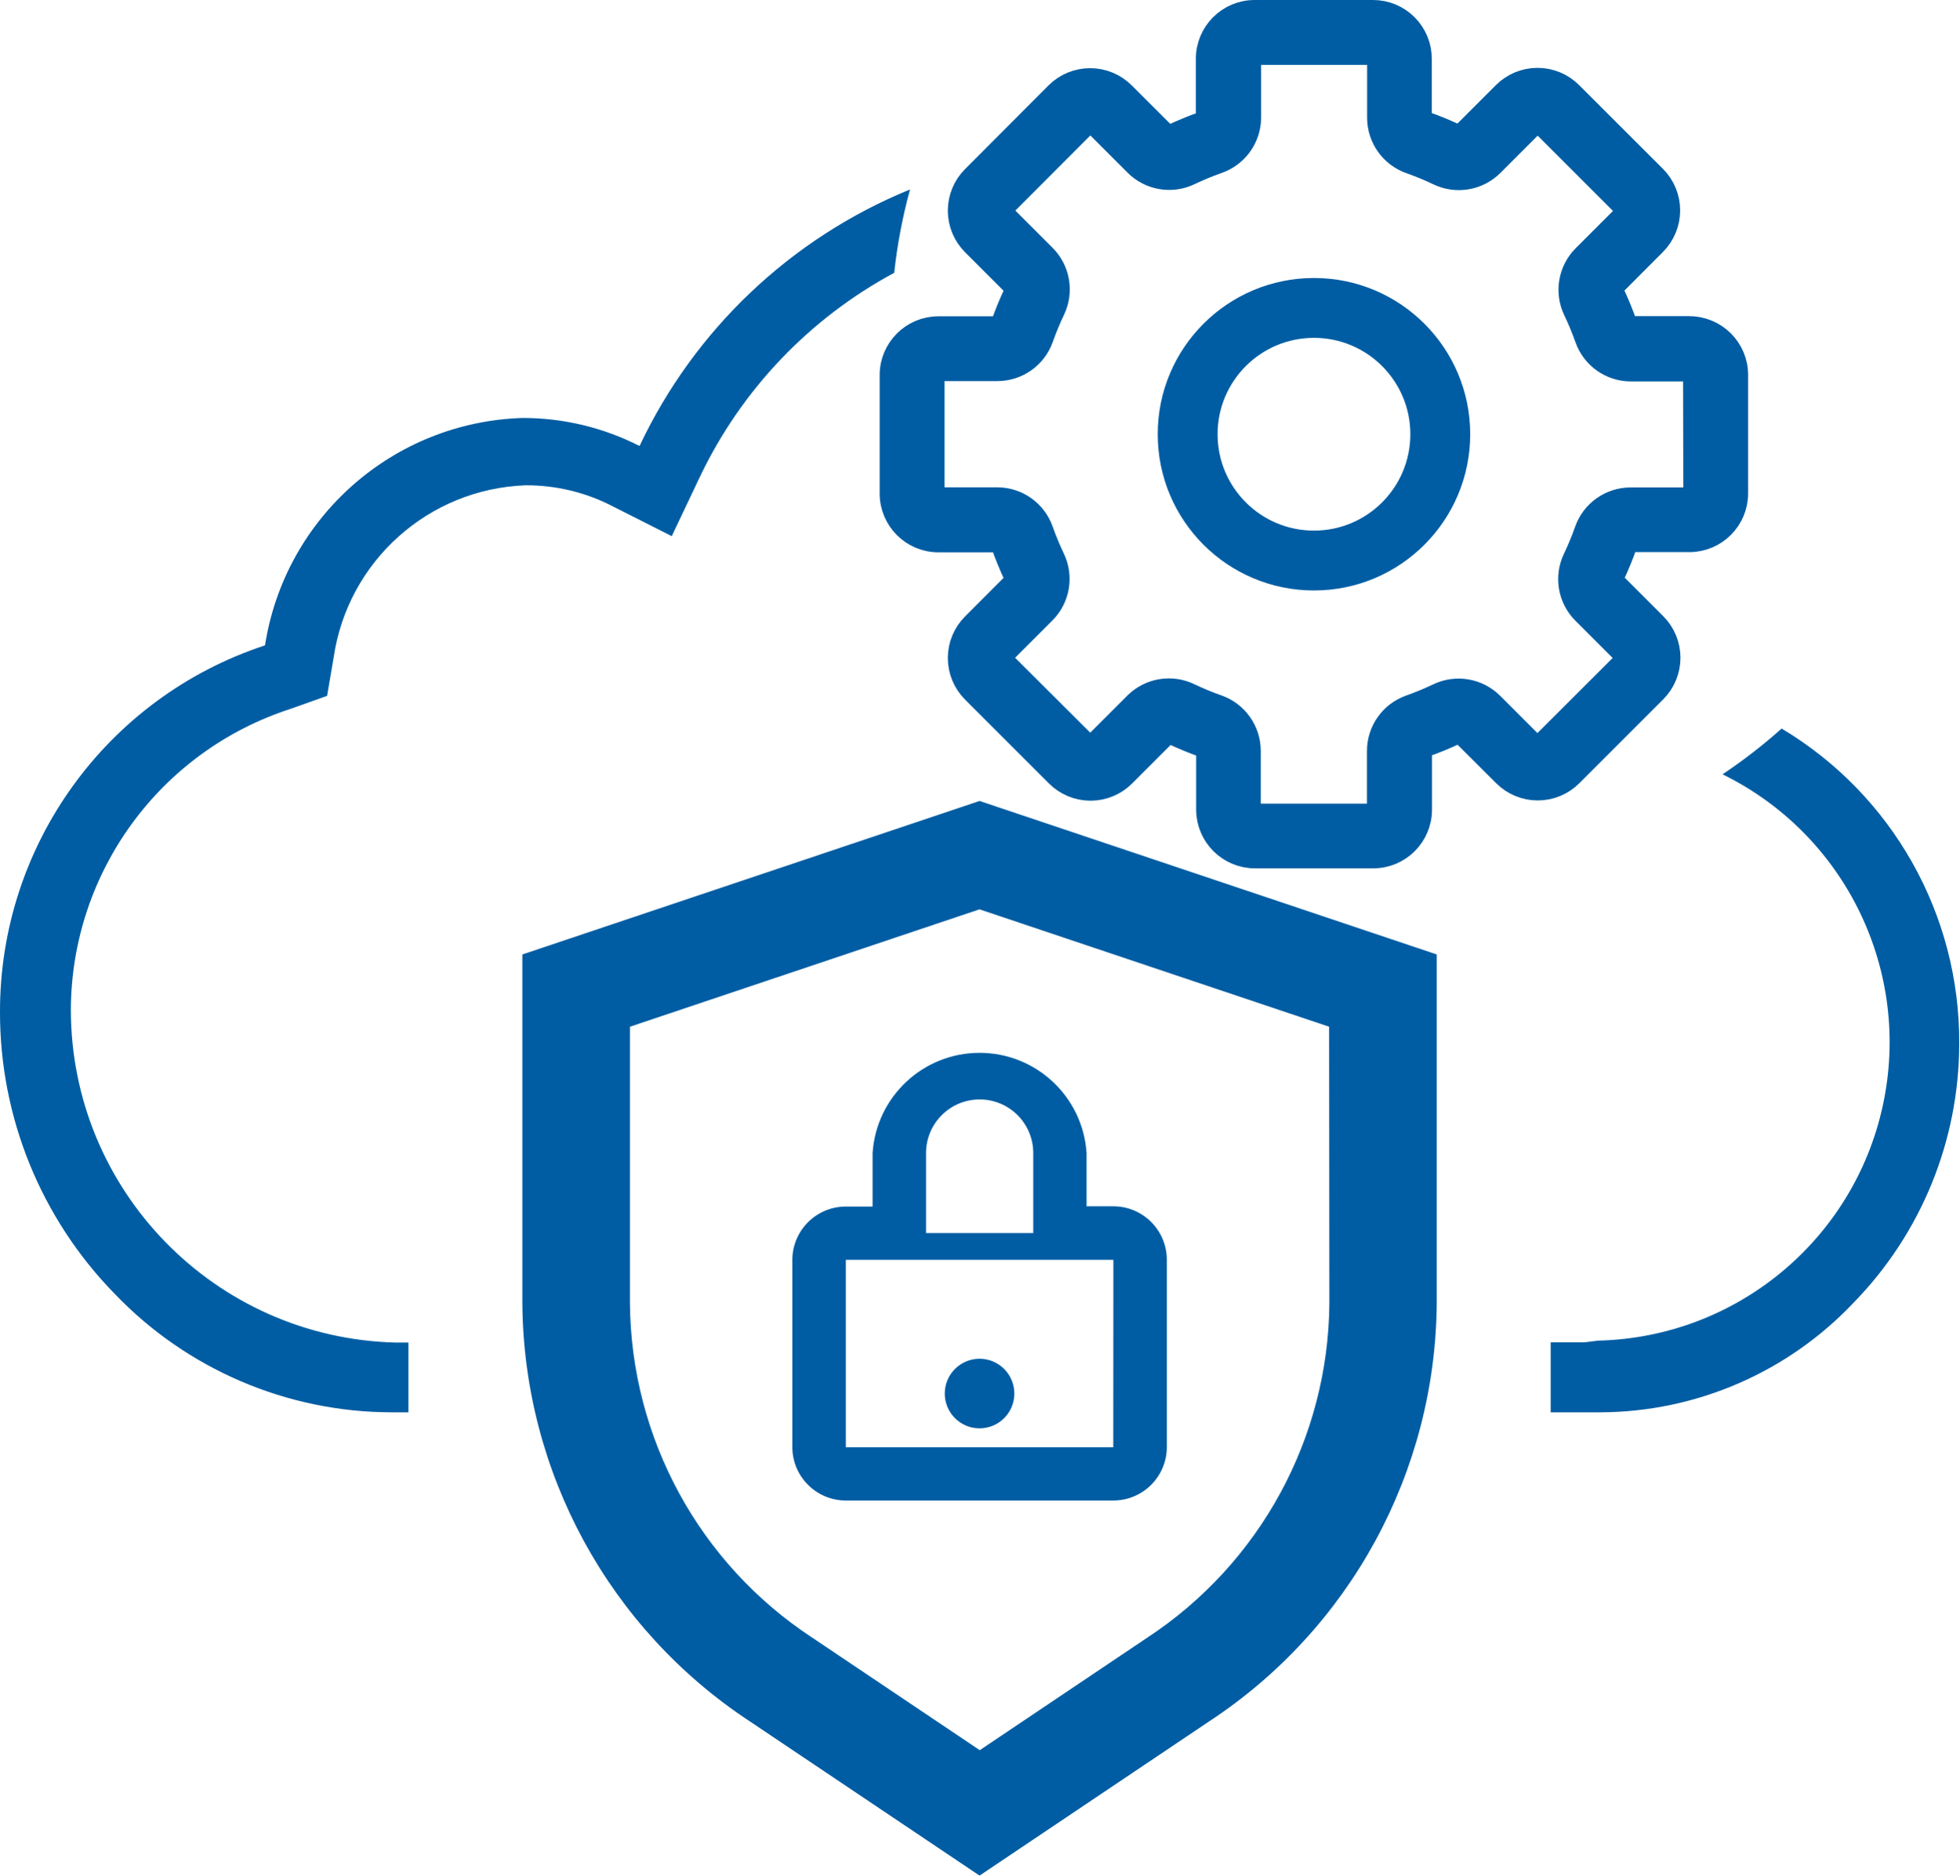
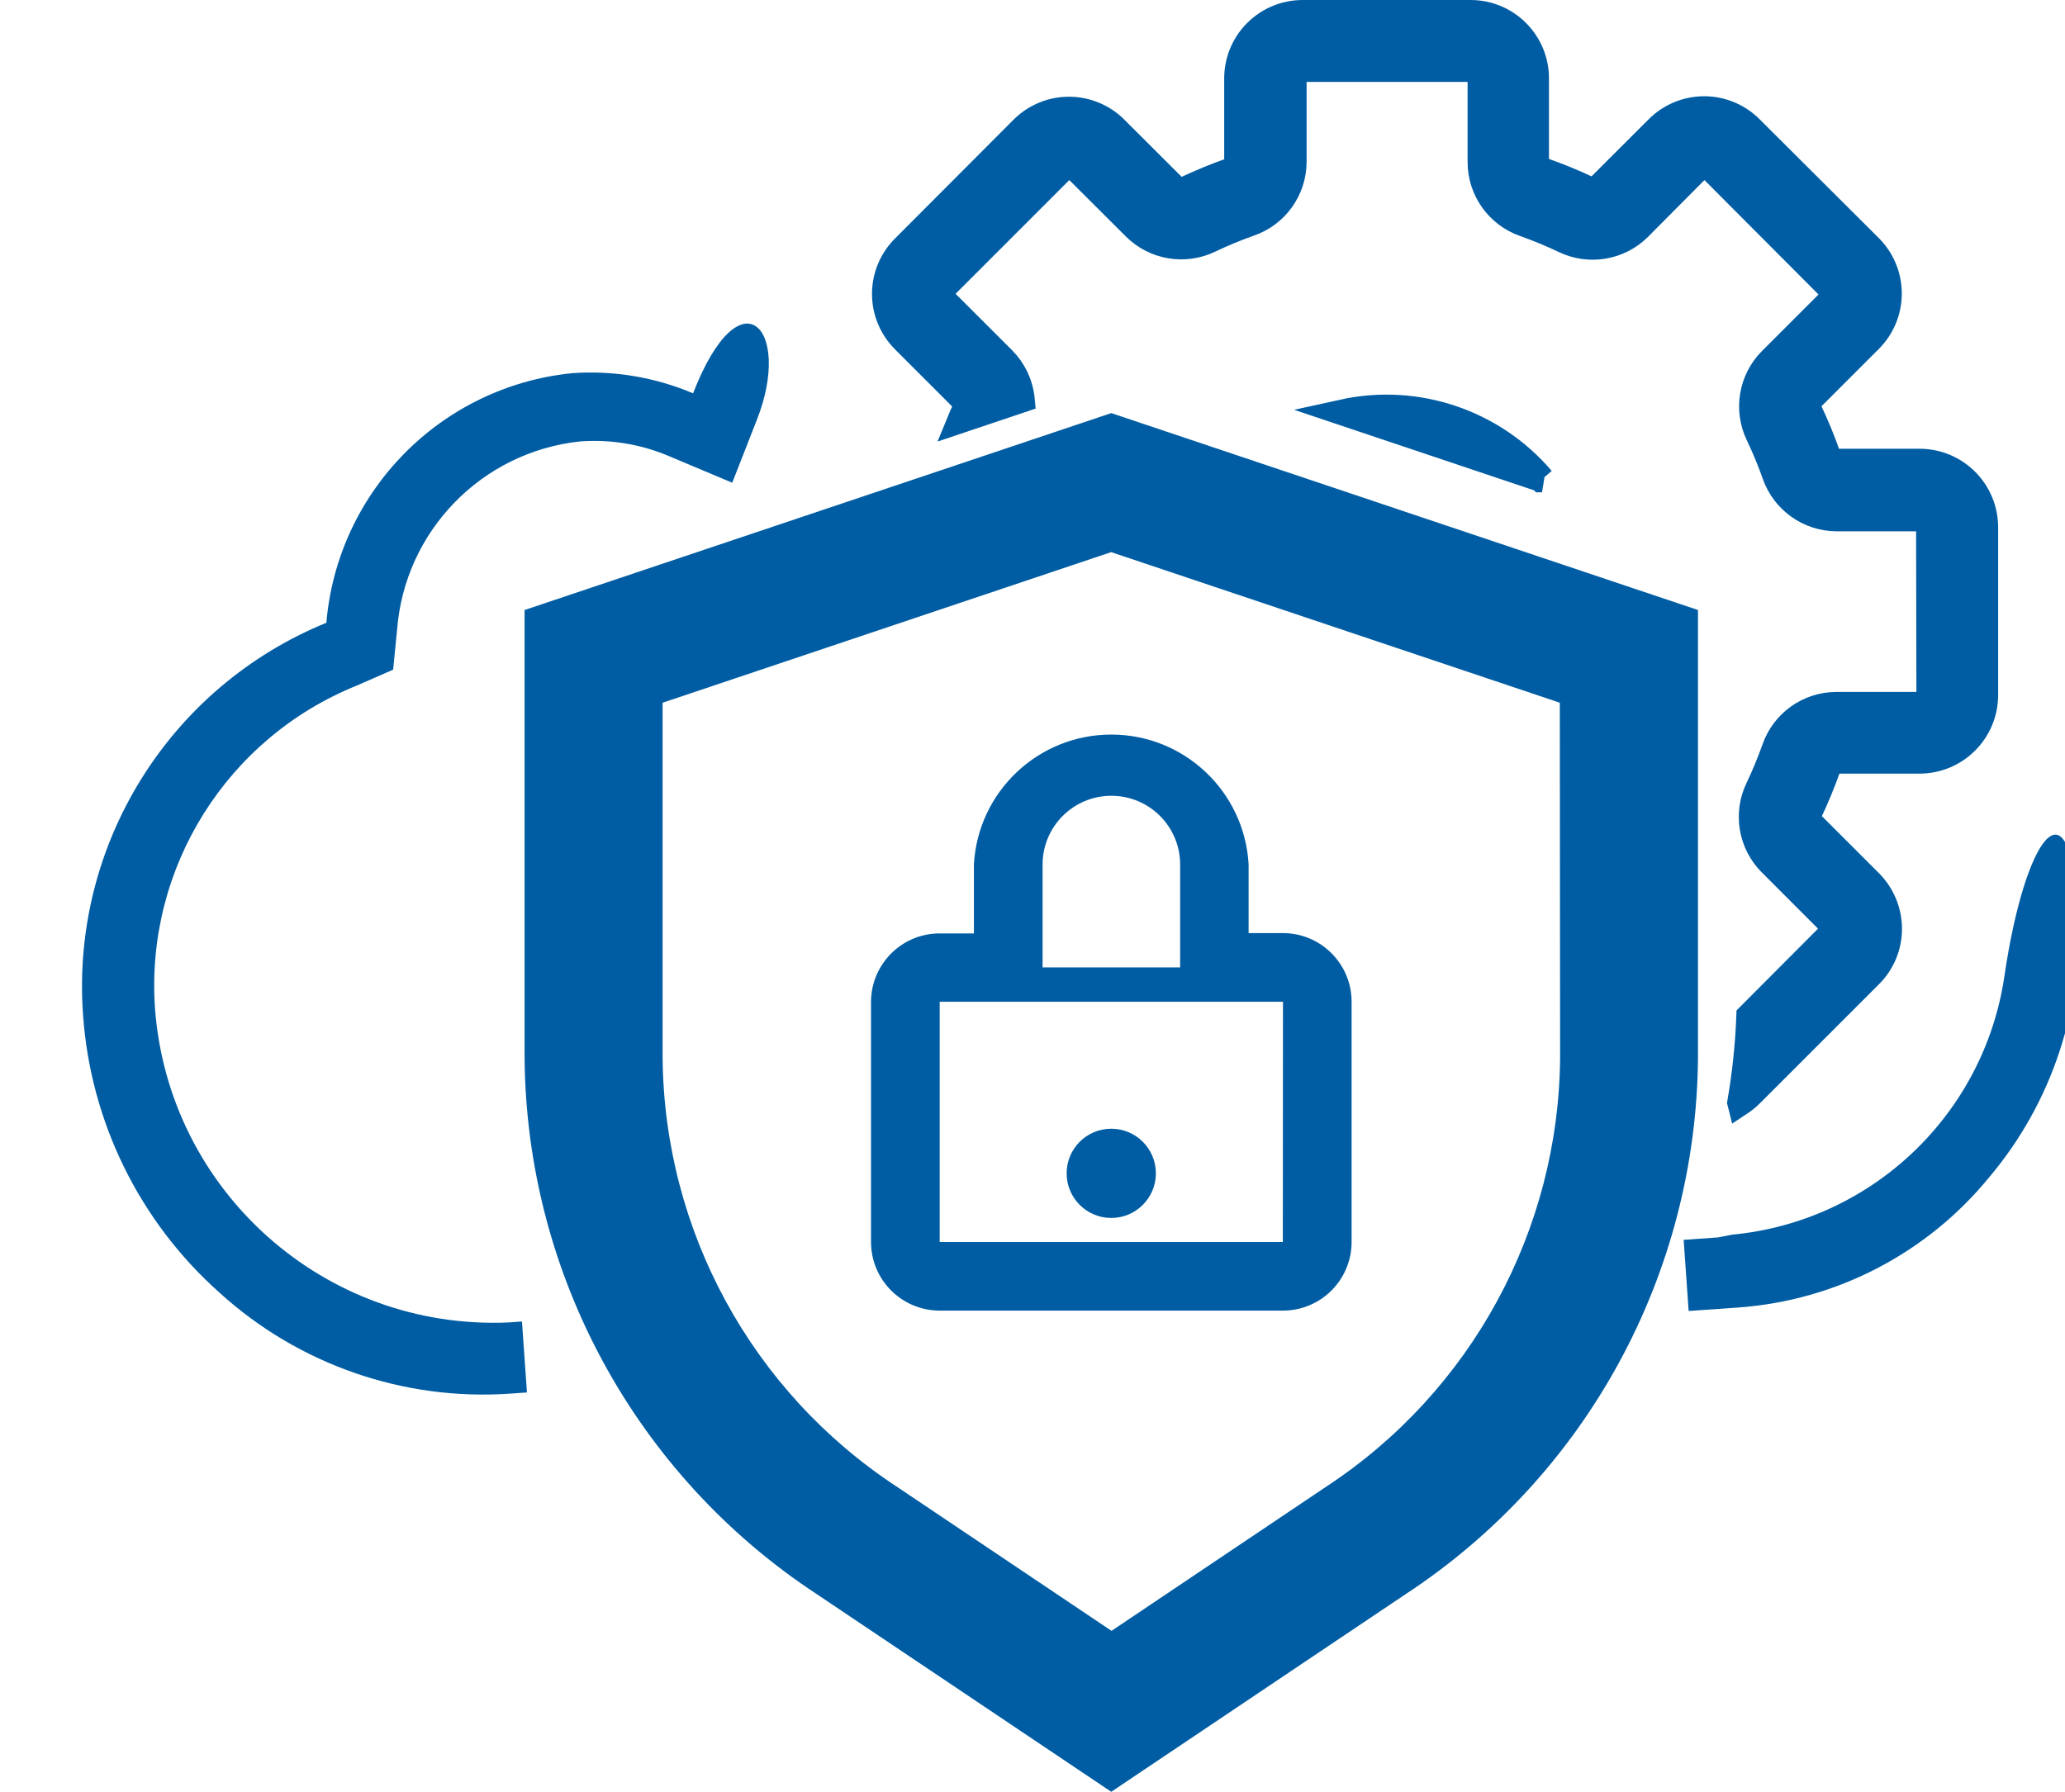
- <svg xmlns="http://www.w3.org/2000/svg" width="38.52" height="36.879" viewBox="0 0 38.52 36.879">
-   <g id="Group_3" data-name="Group 3" transform="translate(-1482 -1100.75)">
-     <g id="Group_7" data-name="Group 7" transform="translate(-622.326 1860.757)">
-       <g id="Group_6" data-name="Group 6">
-         <g id="Group_5" data-name="Group 5">
-           <g id="Group_4" data-name="Group 4">
-             <g id="Group_2" data-name="Group 2" transform="translate(2114.596 -744.258)">
-               <path id="_6936490_lock_protection_safety_security_shield_icon" data-name="6936490_lock_protection_safety_security_shield_icon" d="M18.862,5.439,11.988,3.131,5.115,5.439v5.438A7.939,7.939,0,0,0,8.7,17.452l3.293,2.212,3.293-2.212a7.94,7.94,0,0,0,3.581-6.576ZM11.989,22.13,16.5,19.1a9.924,9.924,0,0,0,4.478-8.223V4.018L11.989,1,3,4.018v6.858A9.924,9.924,0,0,0,7.476,19.1Z" transform="translate(-3 -1)" fill="#005da3" fill-rule="evenodd" />
-               <g id="_216286_closed_lock_icon" data-name="216286_closed_lock_icon" transform="translate(5.308 4.96)">
-                 <g id="Group_1" data-name="Group 1" transform="translate(2.997 6.008)">
-                   <circle id="Ellipse_1" data-name="Ellipse 1" cx="0.684" cy="0.684" r="0.684" transform="translate(0 0)" fill="#005da3" />
-                 </g>
-                 <path id="Path_1" data-name="Path 1" d="M11.311,7.141h-.526V6.094a2.108,2.108,0,0,0-4.207,0V7.146H6.052A1.052,1.052,0,0,0,5,8.193v3.681a1.052,1.052,0,0,0,1.052,1.052h5.259a1.052,1.052,0,0,0,1.052-1.052V8.193a1.052,1.052,0,0,0-1.052-1.052ZM7.629,6.094a1.054,1.054,0,0,1,2.108,0V7.667H7.629Zm3.681,5.785H6.052V8.193h5.26Z" transform="translate(-5 -4.131)" fill="#005da3" />
-               </g>
+ <svg xmlns="http://www.w3.org/2000/svg" width="39.841" height="34.579" viewBox="0 0 39.841 34.579">
+   <g id="Group_5" data-name="Group 5" transform="translate(-186.82 -93.573)">
+     <g id="Group_4" data-name="Group 4">
+       <g id="Group_1" data-name="Group 1">
+         <path id="Subtraction_1" data-name="Subtraction 1" d="M22.454,21.026v0a12.547,12.547,0,0,0,.175-1.67L24.18,17.8a.18.18,0,0,0,0-.257l-1.138-1.139A1.263,1.263,0,0,1,22.8,14.97a7.929,7.929,0,0,0,.319-.77,1.262,1.262,0,0,1,1.191-.847h1.612a.181.181,0,0,0,.181-.181l-.006-3.238a.182.182,0,0,0-.182-.181h-1.6a1.264,1.264,0,0,1-1.19-.846,7.788,7.788,0,0,0-.319-.77A1.263,1.263,0,0,1,23.051,6.7l1.138-1.138a.184.184,0,0,0,0-.258L21.892,3a.182.182,0,0,0-.257,0L20.5,4.142a1.262,1.262,0,0,1-1.439.246,8,8,0,0,0-.77-.319,1.262,1.262,0,0,1-.847-1.191V1.262a.182.182,0,0,0-.182-.181H14.011a.181.181,0,0,0-.173.181V2.877a1.261,1.261,0,0,1-.852,1.185,8,8,0,0,0-.77.319,1.262,1.262,0,0,1-1.439-.245L9.638,3a.18.18,0,0,0-.257,0L7.091,5.291a.184.184,0,0,0,0,.258L8.23,6.687a1.268,1.268,0,0,1,.363.774l-1.19.4c.013-.032.028-.063.042-.094l.05-.106a.18.18,0,0,0-.032-.207L6.324,6.315a1.26,1.26,0,0,1,0-1.786L8.61,2.237a1.262,1.262,0,0,1,1.786,0l1.141,1.139a.18.18,0,0,0,.126.051.182.182,0,0,0,.082-.02,9.3,9.3,0,0,1,.875-.361.178.178,0,0,0,.128-.169V1.262A1.264,1.264,0,0,1,14.01,0h3.247a1.263,1.263,0,0,1,1.257,1.269v1.6a.181.181,0,0,0,.128.17,9.176,9.176,0,0,1,.877.359.178.178,0,0,0,.081.019.183.183,0,0,0,.126-.051l1.139-1.138a1.261,1.261,0,0,1,1.786,0l2.3,2.293a1.262,1.262,0,0,1,0,1.786L23.809,7.449a.183.183,0,0,0-.032.208,8.842,8.842,0,0,1,.361.875.181.181,0,0,0,.17.128h1.612a1.266,1.266,0,0,1,1.26,1.264v3.251a1.267,1.267,0,0,1-1.255,1.254H24.315a.18.18,0,0,0-.169.129,9.389,9.389,0,0,1-.361.875.178.178,0,0,0,.031.207l1.139,1.139a1.271,1.271,0,0,1,.37.893,1.255,1.255,0,0,1-.37.894l-2.3,2.3a1.263,1.263,0,0,1-.2.164ZM18.63,9h0L14.781,7.708A3.937,3.937,0,0,1,18.627,9Z" transform="translate(197.941 93.823)" fill="#005da3" stroke="#005da3" stroke-width="0.5" />
+         <g id="Group_2" data-name="Group 2" transform="translate(196.941 101.545)">
+           <path id="_6936490_lock_protection_safety_security_shield_icon" data-name="6936490_lock_protection_safety_security_shield_icon" d="M22.973,6.589,14.317,3.683,5.663,6.589v6.847a10,10,0,0,0,4.514,8.279L14.324,24.5l4.146-2.785a10,10,0,0,0,4.509-8.28ZM14.319,27.606,20,23.791a12.5,12.5,0,0,0,5.639-10.354V4.8L14.319,1,3,4.8v8.635A12.5,12.5,0,0,0,8.636,23.791Z" transform="translate(-3 -1)" fill="#005da3" fill-rule="evenodd" />
+           <g id="_216286_closed_lock_icon" data-name="216286_closed_lock_icon" transform="translate(6.684 6.236)">
+             <g id="Group_1-2" data-name="Group 1" transform="translate(3.774 7.574)">
+               <circle id="Ellipse_1" data-name="Ellipse 1" cx="0.861" cy="0.861" r="0.861" transform="translate(0 0)" fill="#005da3" />
            </g>
-             <g id="_1904675_configuration_edit_gear_options_preferences_icon" data-name="1904675_configuration_edit_gear_options_preferences_icon" transform="translate(2123.586 -759.757)">
-               <path id="Path_6" data-name="Path 6" d="M41.822,39a2.822,2.822,0,1,0,2.822,2.822A2.822,2.822,0,0,0,41.822,39Zm0,4.967a2.145,2.145,0,1,1,2.145-2.145,2.145,2.145,0,0,1-2.145,2.145Z" transform="translate(-35.248 -33.534)" fill="#005da3" stroke="#005da3" stroke-width="0.5" />
-               <path id="Path_7" data-name="Path 7" d="M15.671,6.216H14.514a.13.13,0,0,1-.122-.092,6.462,6.462,0,0,0-.259-.628.13.13,0,0,1,.023-.149l.817-.819a.906.906,0,0,0,0-1.282L13.325,1.6a.906.906,0,0,0-1.282,0l-.817.817a.13.13,0,0,1-.149.023,6.447,6.447,0,0,0-.629-.258.13.13,0,0,1-.092-.122V.911A.906.906,0,0,0,9.454,0H7.123a.906.906,0,0,0-.906.906V2.065a.13.13,0,0,1-.092.122,6.462,6.462,0,0,0-.628.259.13.13,0,0,1-.149-.023l-.819-.817a.906.906,0,0,0-1.282,0L1.606,3.251a.906.906,0,0,0,0,1.282l.817.817a.13.13,0,0,1,.023.149,6.447,6.447,0,0,0-.259.628.13.13,0,0,1-.122.092H.906a.906.906,0,0,0-.906.9V9.454a.906.906,0,0,0,.906.906H2.065a.13.13,0,0,1,.122.092,6.461,6.461,0,0,0,.259.628.13.13,0,0,1-.023.149l-.817.818a.906.906,0,0,0,0,1.282l1.649,1.649a.906.906,0,0,0,1.282,0l.817-.817a.13.13,0,0,1,.149-.023,6.447,6.447,0,0,0,.628.259.13.13,0,0,1,.092.122v1.155a.906.906,0,0,0,.9.9H9.454a.906.906,0,0,0,.906-.906V14.514a.13.13,0,0,1,.092-.122,6.463,6.463,0,0,0,.628-.259.13.13,0,0,1,.149.023l.819.817a.906.906,0,0,0,1.282,0l1.649-1.649a.906.906,0,0,0,0-1.282l-.817-.817a.13.13,0,0,1-.023-.149,6.447,6.447,0,0,0,.259-.628.13.13,0,0,1,.122-.092h1.155a.906.906,0,0,0,.9-.9V7.123a.906.906,0,0,0-.906-.906Zm.13,3.238a.13.13,0,0,1-.13.13H14.514a.906.906,0,0,0-.855.608,5.685,5.685,0,0,1-.229.553.906.906,0,0,0,.176,1.033l.817.817a.13.13,0,0,1,0,.185l-1.648,1.645a.13.13,0,0,1-.185,0l-.817-.817a.906.906,0,0,0-1.033-.176,5.683,5.683,0,0,1-.553.229.906.906,0,0,0-.606.855v1.156a.13.13,0,0,1-.13.13H7.123a.13.13,0,0,1-.13-.13V14.514a.906.906,0,0,0-.608-.855,5.684,5.684,0,0,1-.553-.229A.906.906,0,0,0,4.8,13.6l-.817.817a.13.13,0,0,1-.185,0L2.152,12.776a.13.13,0,0,1,0-.185l.817-.817a.906.906,0,0,0,.176-1.033,5.682,5.682,0,0,1-.229-.553.906.906,0,0,0-.85-.606H.906a.13.13,0,0,1-.13-.13V7.123a.13.13,0,0,1,.13-.13H2.065a.906.906,0,0,0,.855-.608,5.686,5.686,0,0,1,.229-.553A.906.906,0,0,0,2.974,4.8l-.817-.817a.13.13,0,0,1,0-.185L3.8,2.152a.13.13,0,0,1,.185,0l.817.817a.906.906,0,0,0,1.033.176,5.683,5.683,0,0,1,.553-.229A.906.906,0,0,0,7,2.065V.906a.13.13,0,0,1,.124-.13H9.454a.13.13,0,0,1,.13.13V2.065a.906.906,0,0,0,.608.855,5.685,5.685,0,0,1,.553.229.906.906,0,0,0,1.033-.176l.817-.817a.13.13,0,0,1,.185,0l1.649,1.649a.13.13,0,0,1,0,.185l-.817.817a.906.906,0,0,0-.176,1.033,5.682,5.682,0,0,1,.229.553A.906.906,0,0,0,14.519,7h1.147a.13.13,0,0,1,.13.13Z" transform="translate(-1.715)" fill="#005da3" stroke="#005da3" stroke-width="0.5" />
-             </g>
-             <path id="Subtraction_3" data-name="Subtraction 3" d="M31.469,24.045h-.981V22.669h.662l.275-.034A5.868,5.868,0,0,0,33.867,11.5a10.592,10.592,0,0,0,1.162-.9,7.172,7.172,0,0,1,3.491,6.2,7.3,7.3,0,0,1-2.075,5.088,6.887,6.887,0,0,1-4.976,2.157Zm-23.439,0H7.7a7.552,7.552,0,0,1-5.448-2.333A7.91,7.91,0,0,1,0,16.169,7.577,7.577,0,0,1,5.21,8.964a5.291,5.291,0,0,1,5.064-4.471,5.058,5.058,0,0,1,2.3.551A10.109,10.109,0,0,1,17.892,0a10.5,10.5,0,0,0-.311,1.639,8.906,8.906,0,0,0-3.815,4l-.559,1.178L12.046,6.23a3.684,3.684,0,0,0-1.711-.413A3.96,3.96,0,0,0,6.56,9.2l-.129.757-.722.257A6.241,6.241,0,0,0,1.393,16.13a6.549,6.549,0,0,0,6.379,6.543H8.03v1.375Z" transform="translate(2104.326 -756.282)" fill="#005da3" />
+             <path id="Path_1" data-name="Path 1" d="M12.947,7.923h-.662V6.6a2.654,2.654,0,0,0-5.3,0V7.929H6.325A1.325,1.325,0,0,0,5,9.248v4.635a1.325,1.325,0,0,0,1.325,1.325h6.622a1.325,1.325,0,0,0,1.325-1.325V9.248A1.325,1.325,0,0,0,12.947,7.923ZM8.31,6.6a1.327,1.327,0,1,1,2.654,0V8.585H8.31Zm4.635,7.284H6.325V9.248h6.623Z" transform="translate(-5 -4.124)" fill="#005da3" />
          </g>
+         </g>
+         <g id="Group_4-2" data-name="Group 4" transform="matrix(0.998, -0.07, 0.07, 0.998, -1859.888, 999.082)">
+           <path id="Subtraction_3" data-name="Subtraction 3" d="M31.469,24.045h-.981V22.669h.662l.275-.034a5.868,5.868,0,0,0,5.59-4.609c.579-2.641,1.52-3.765,1.5-1.226a7.3,7.3,0,0,1-2.075,5.088,6.887,6.887,0,0,1-4.976,2.157Zm-23.439,0H7.7a7.552,7.552,0,0,1-5.448-2.333A7.91,7.91,0,0,1,0,16.169,7.577,7.577,0,0,1,5.21,8.964a5.291,5.291,0,0,1,5.064-4.471,5.058,5.058,0,0,1,2.3.551c1.079-2.287,2.007-1.109,1.192.595l-.559,1.178L12.046,6.23a3.684,3.684,0,0,0-1.711-.413A3.96,3.96,0,0,0,6.56,9.2l-.129.757-.722.257A6.241,6.241,0,0,0,1.393,16.13a6.549,6.549,0,0,0,6.379,6.543H8.03v1.375Z" transform="translate(2104.326 -756.282)" fill="#005da3" />
        </g>
      </g>
    </g>
  </g>
</svg>
